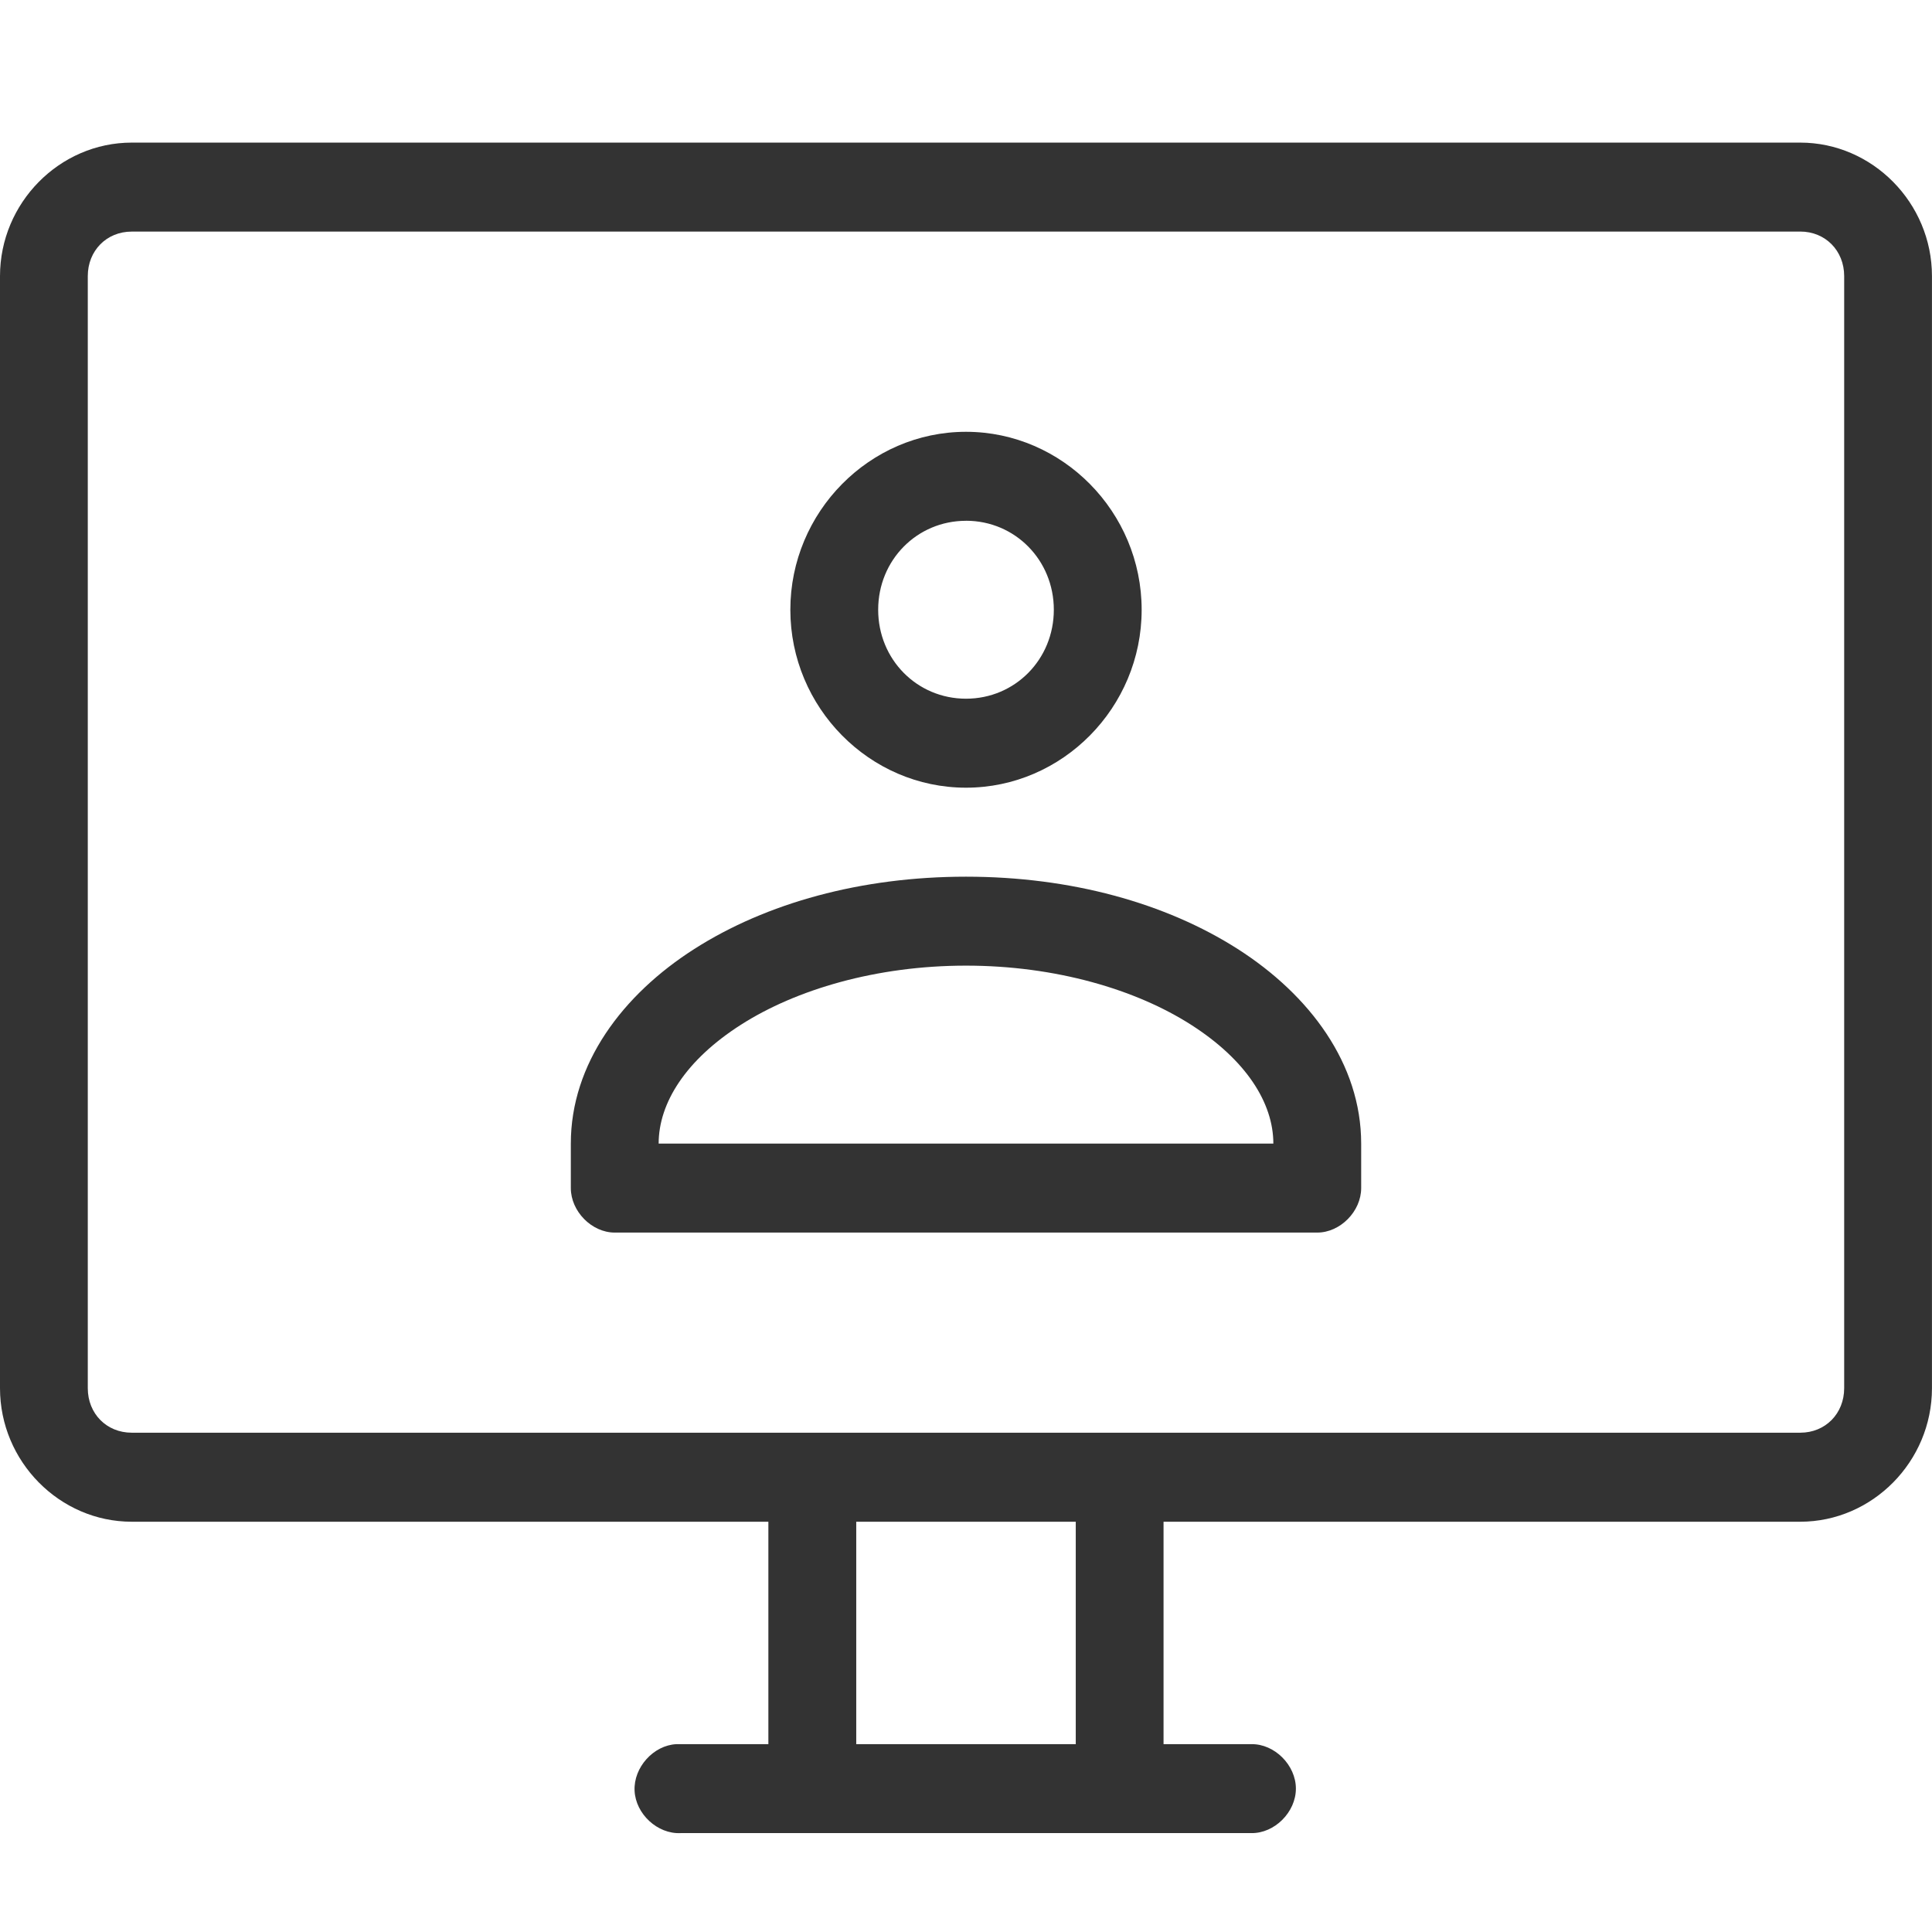
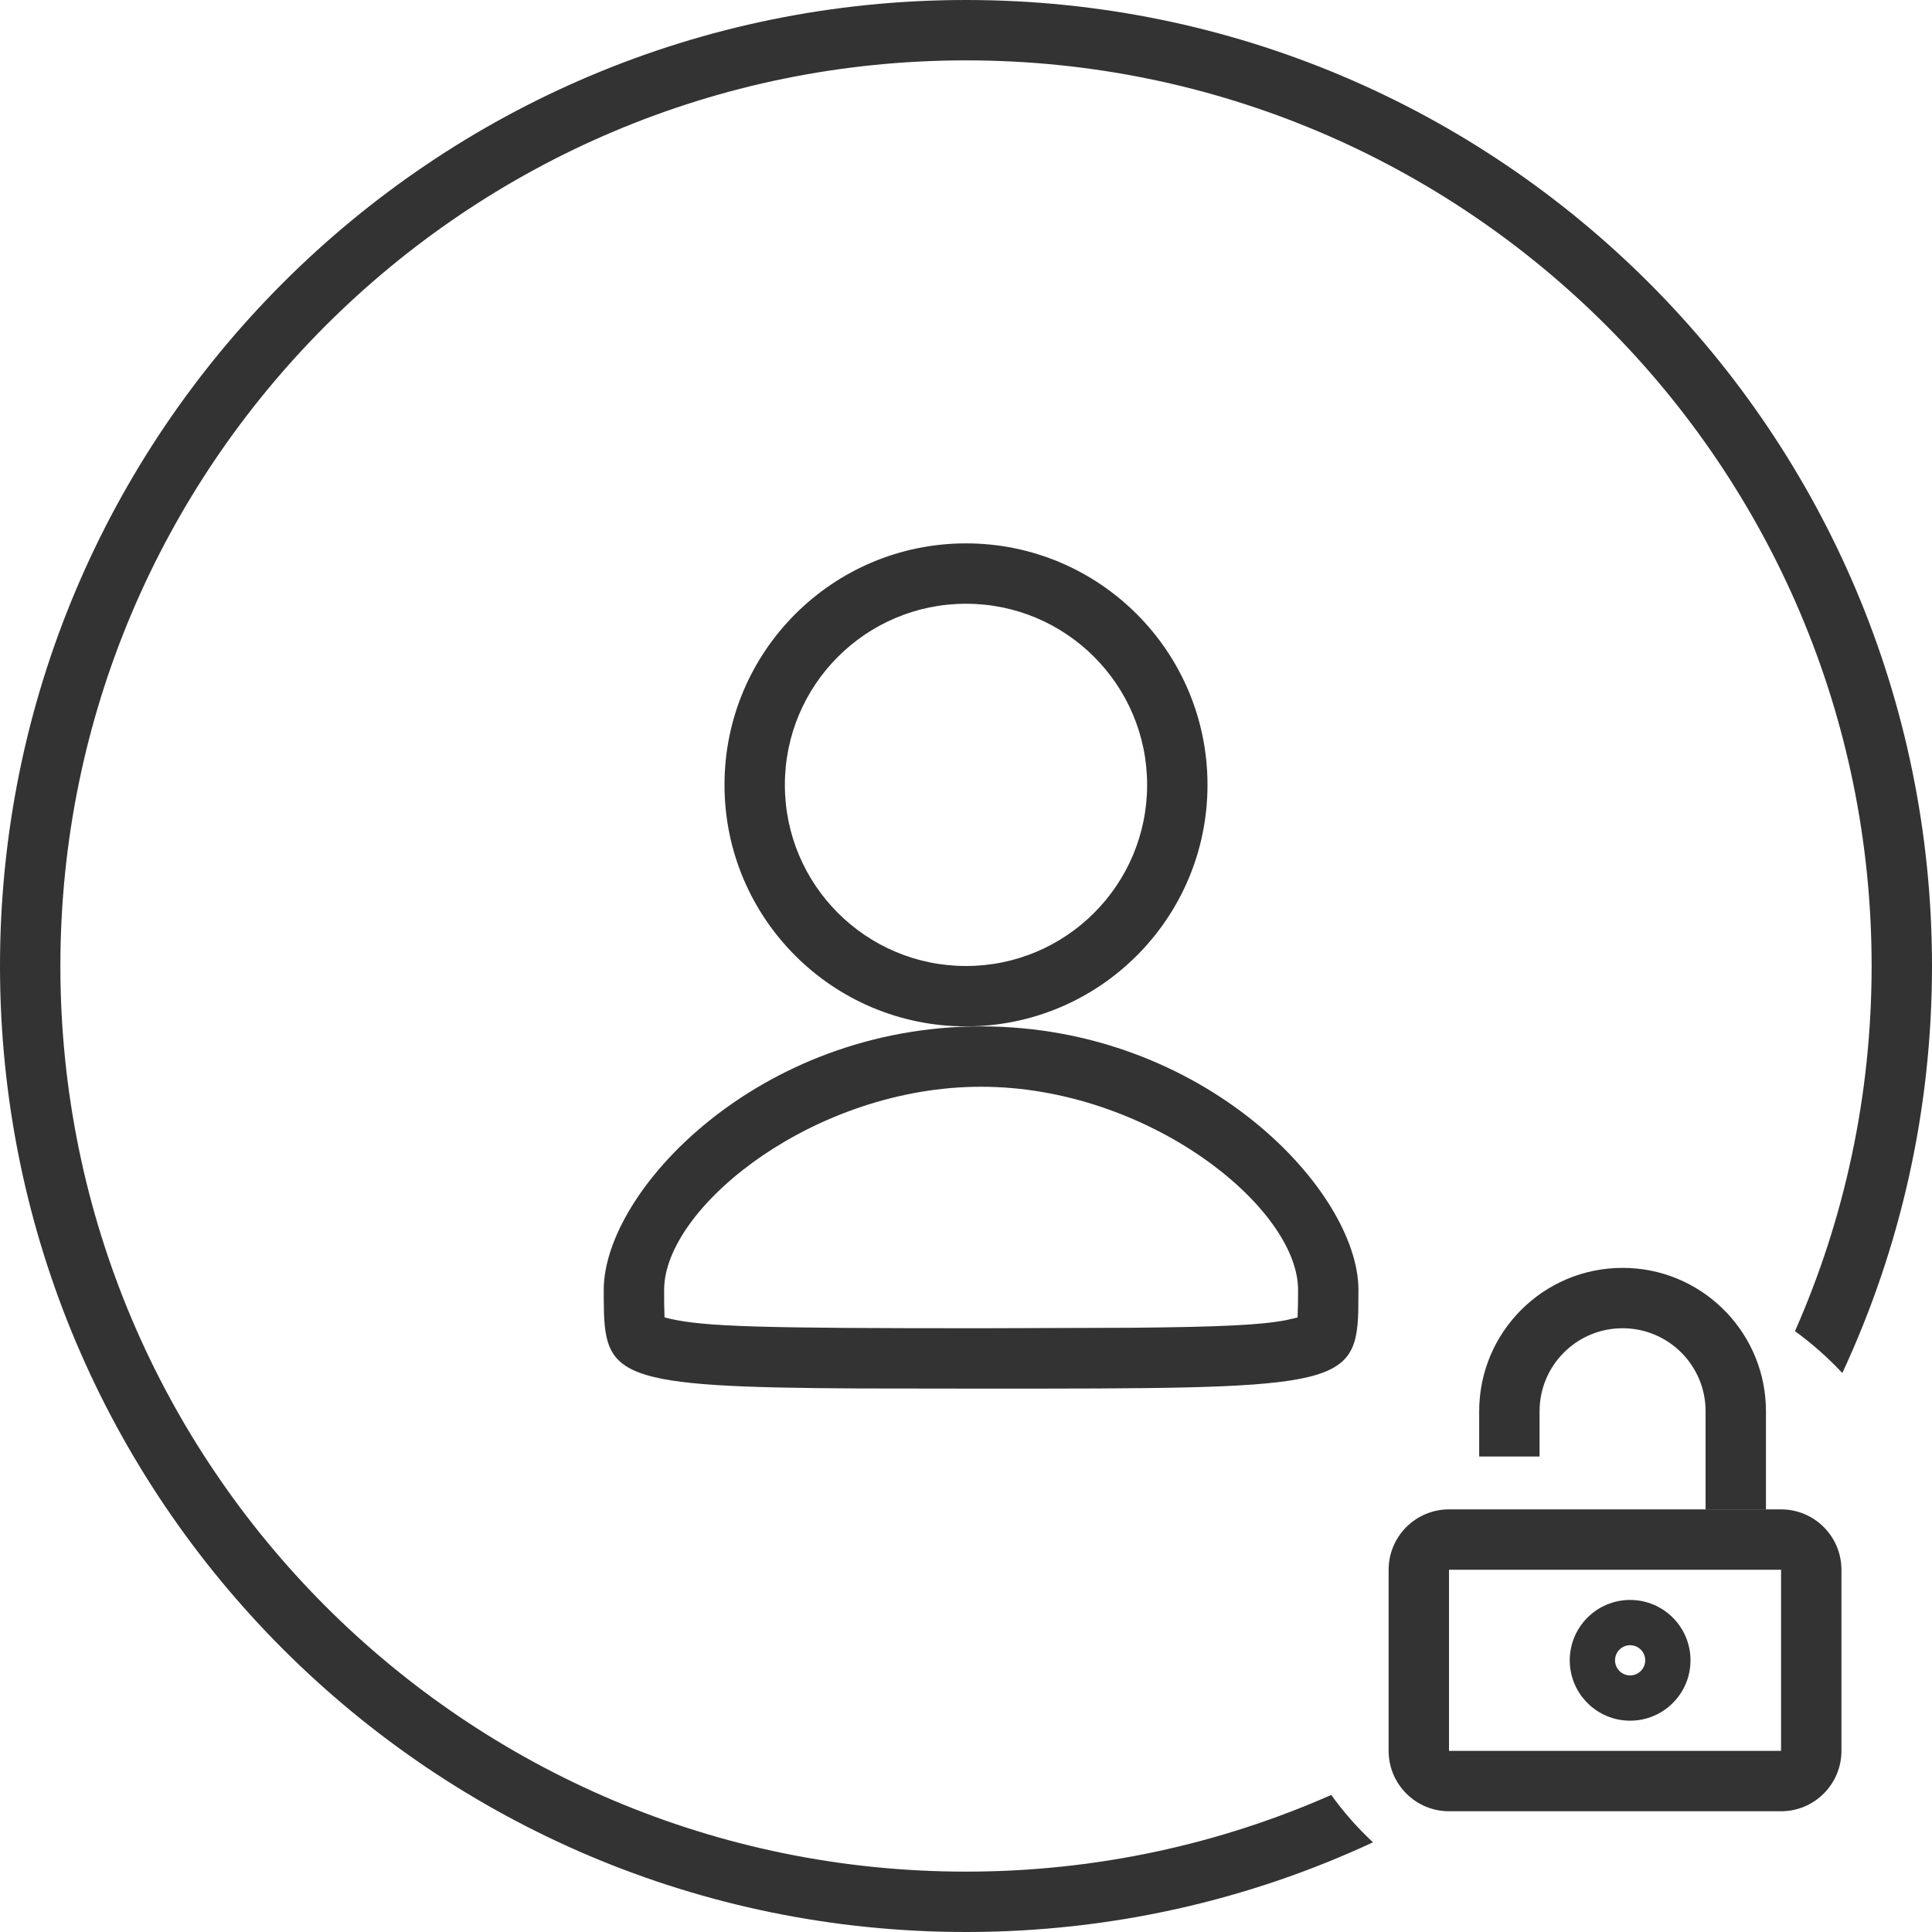
<svg xmlns="http://www.w3.org/2000/svg" role="img" aria-labelledby="pa-open-account" width="48" height="48" viewBox="0 0 48 48">
-   <g fill="none" fill-rule="evenodd">
-     <path d="M0 0H48V48H0z" />
-     <path fill="#333" fill-rule="nonzero" d="M3.273 3.543C1.479 3.543 0 5.041 0 6.86v27.63c0 1.819 1.479 3.317 3.273 3.317H19.09v5.526h-2.284c-.571.027-1.067.578-1.04 1.157.027.579.57 1.08 1.142 1.053h14.182c.576.008 1.106-.521 1.106-1.105s-.53-1.114-1.106-1.105h-2.182v-5.526h15.818c1.794 0 3.273-1.498 3.273-3.316V6.859c0-1.818-1.479-3.316-3.273-3.316H3.273zm0 2.21h41.454c.624 0 1.091.475 1.091 1.106v27.63c0 .632-.467 1.106-1.09 1.106H3.272c-.624 0-1.091-.474-1.091-1.105V6.859c0-.631.467-1.105 1.09-1.105zM24 10.728c-2.397 0-4.364 1.993-4.364 4.421 0 2.429 1.967 4.421 4.364 4.421s4.364-1.992 4.364-4.42c0-2.43-1.967-4.422-4.364-4.422zm0 2.21c1.218 0 2.182.977 2.182 2.211s-.964 2.21-2.182 2.21-2.182-.976-2.182-2.21.964-2.21 2.182-2.21zm0 8.843c-2.605 0-4.963.655-6.75 1.796-1.787 1.14-3.068 2.853-3.068 4.835v1.105c0 .579.52 1.106 1.09 1.106h17.455c.571 0 1.091-.527 1.091-1.106v-1.105c0-1.982-1.281-3.694-3.068-4.835-1.787-1.141-4.145-1.796-6.75-1.796zm0 2.21c2.23 0 4.223.594 5.59 1.468 1.369.874 2.046 1.942 2.046 2.953H16.364c0-1.011.677-2.08 2.045-2.953 1.368-.874 3.362-1.468 5.591-1.468zm-2.727 13.816h5.454v5.526h-5.454v-5.526z" />
+   <g fill="#333">
+     <path d="M24 13.5c3.314 0 6 2.686 6 6s-2.686 6-6 6-6-2.686-6-6 2.686-6 6-6zm0 1.5c-2.485 0-4.5 2.015-4.5 4.5S21.515 24 24 24s4.5-2.015 4.5-4.5S26.485 15 24 15z" />
+     <path d="M24 0c13.255 0 24 10.745 24 24 0 3.613-.798 7.039-2.228 10.112-.358-.383-.751-.73-1.176-1.04C45.82 30.299 46.5 27.23 46.5 24 46.5 11.574 36.426 1.5 24 1.5S1.5 11.574 1.5 24 11.574 46.5 24 46.5c3.229 0 6.298-.68 9.074-1.905.307.426.655.82 1.037 1.177C31.04 47.202 27.613 48 24 48 10.745 48 0 37.255 0 24S10.745 0 24 0z" />
+     <path d="M24.375 25.5c5.54 0 9.375 4.09 9.375 6.545l-.004.524c-.051 1.931-.717 1.931-9.371 1.931l-3.005-.004c-6.131-.03-6.361-.273-6.37-2.216v-.235c0-2.454 3.835-6.545 9.375-6.545zm0 1.5c-4.077 0-7.742 2.892-7.871 4.933l-.004.11.001.353.009.334.117.03c.885.204 2.253.24 7.748.24l3.722-.012c2.277-.02 3.246-.072 3.858-.19l.243-.056.04-.011.01-.349.002-.337c0-2.047-3.724-5.045-7.875-5.045zM44.25 37.5c.828 0 1.5.672 1.5 1.5v4.5c0 .828-.672 1.5-1.5 1.5H36c-.828 0-1.5-.672-1.5-1.5V39c0-.828.672-1.5 1.5-1.5h8.25zm0 1.5H36v4.5h8.25V39z" />
+     <path d="M40.5 39.75c.828 0 1.5.672 1.5 1.5s-.672 1.5-1.5 1.5-1.5-.672-1.5-1.5.672-1.5 1.5-1.5zm0 1.125c-.207 0-.375.168-.375.375s.168.375.375.375.375-.168.375-.375-.168-.375-.375-.375zM40.313 31.5c1.912 0 3.473 1.508 3.558 3.4l.004.163V37.5h-1.5v-2.438c0-1.139-.923-2.062-2.063-2.062-1.096 0-1.993.856-2.058 1.937l-.004.126v1.124h-1.5v-1.124c0-1.968 1.595-3.563 3.563-3.563z" />
  </g>
</svg>
